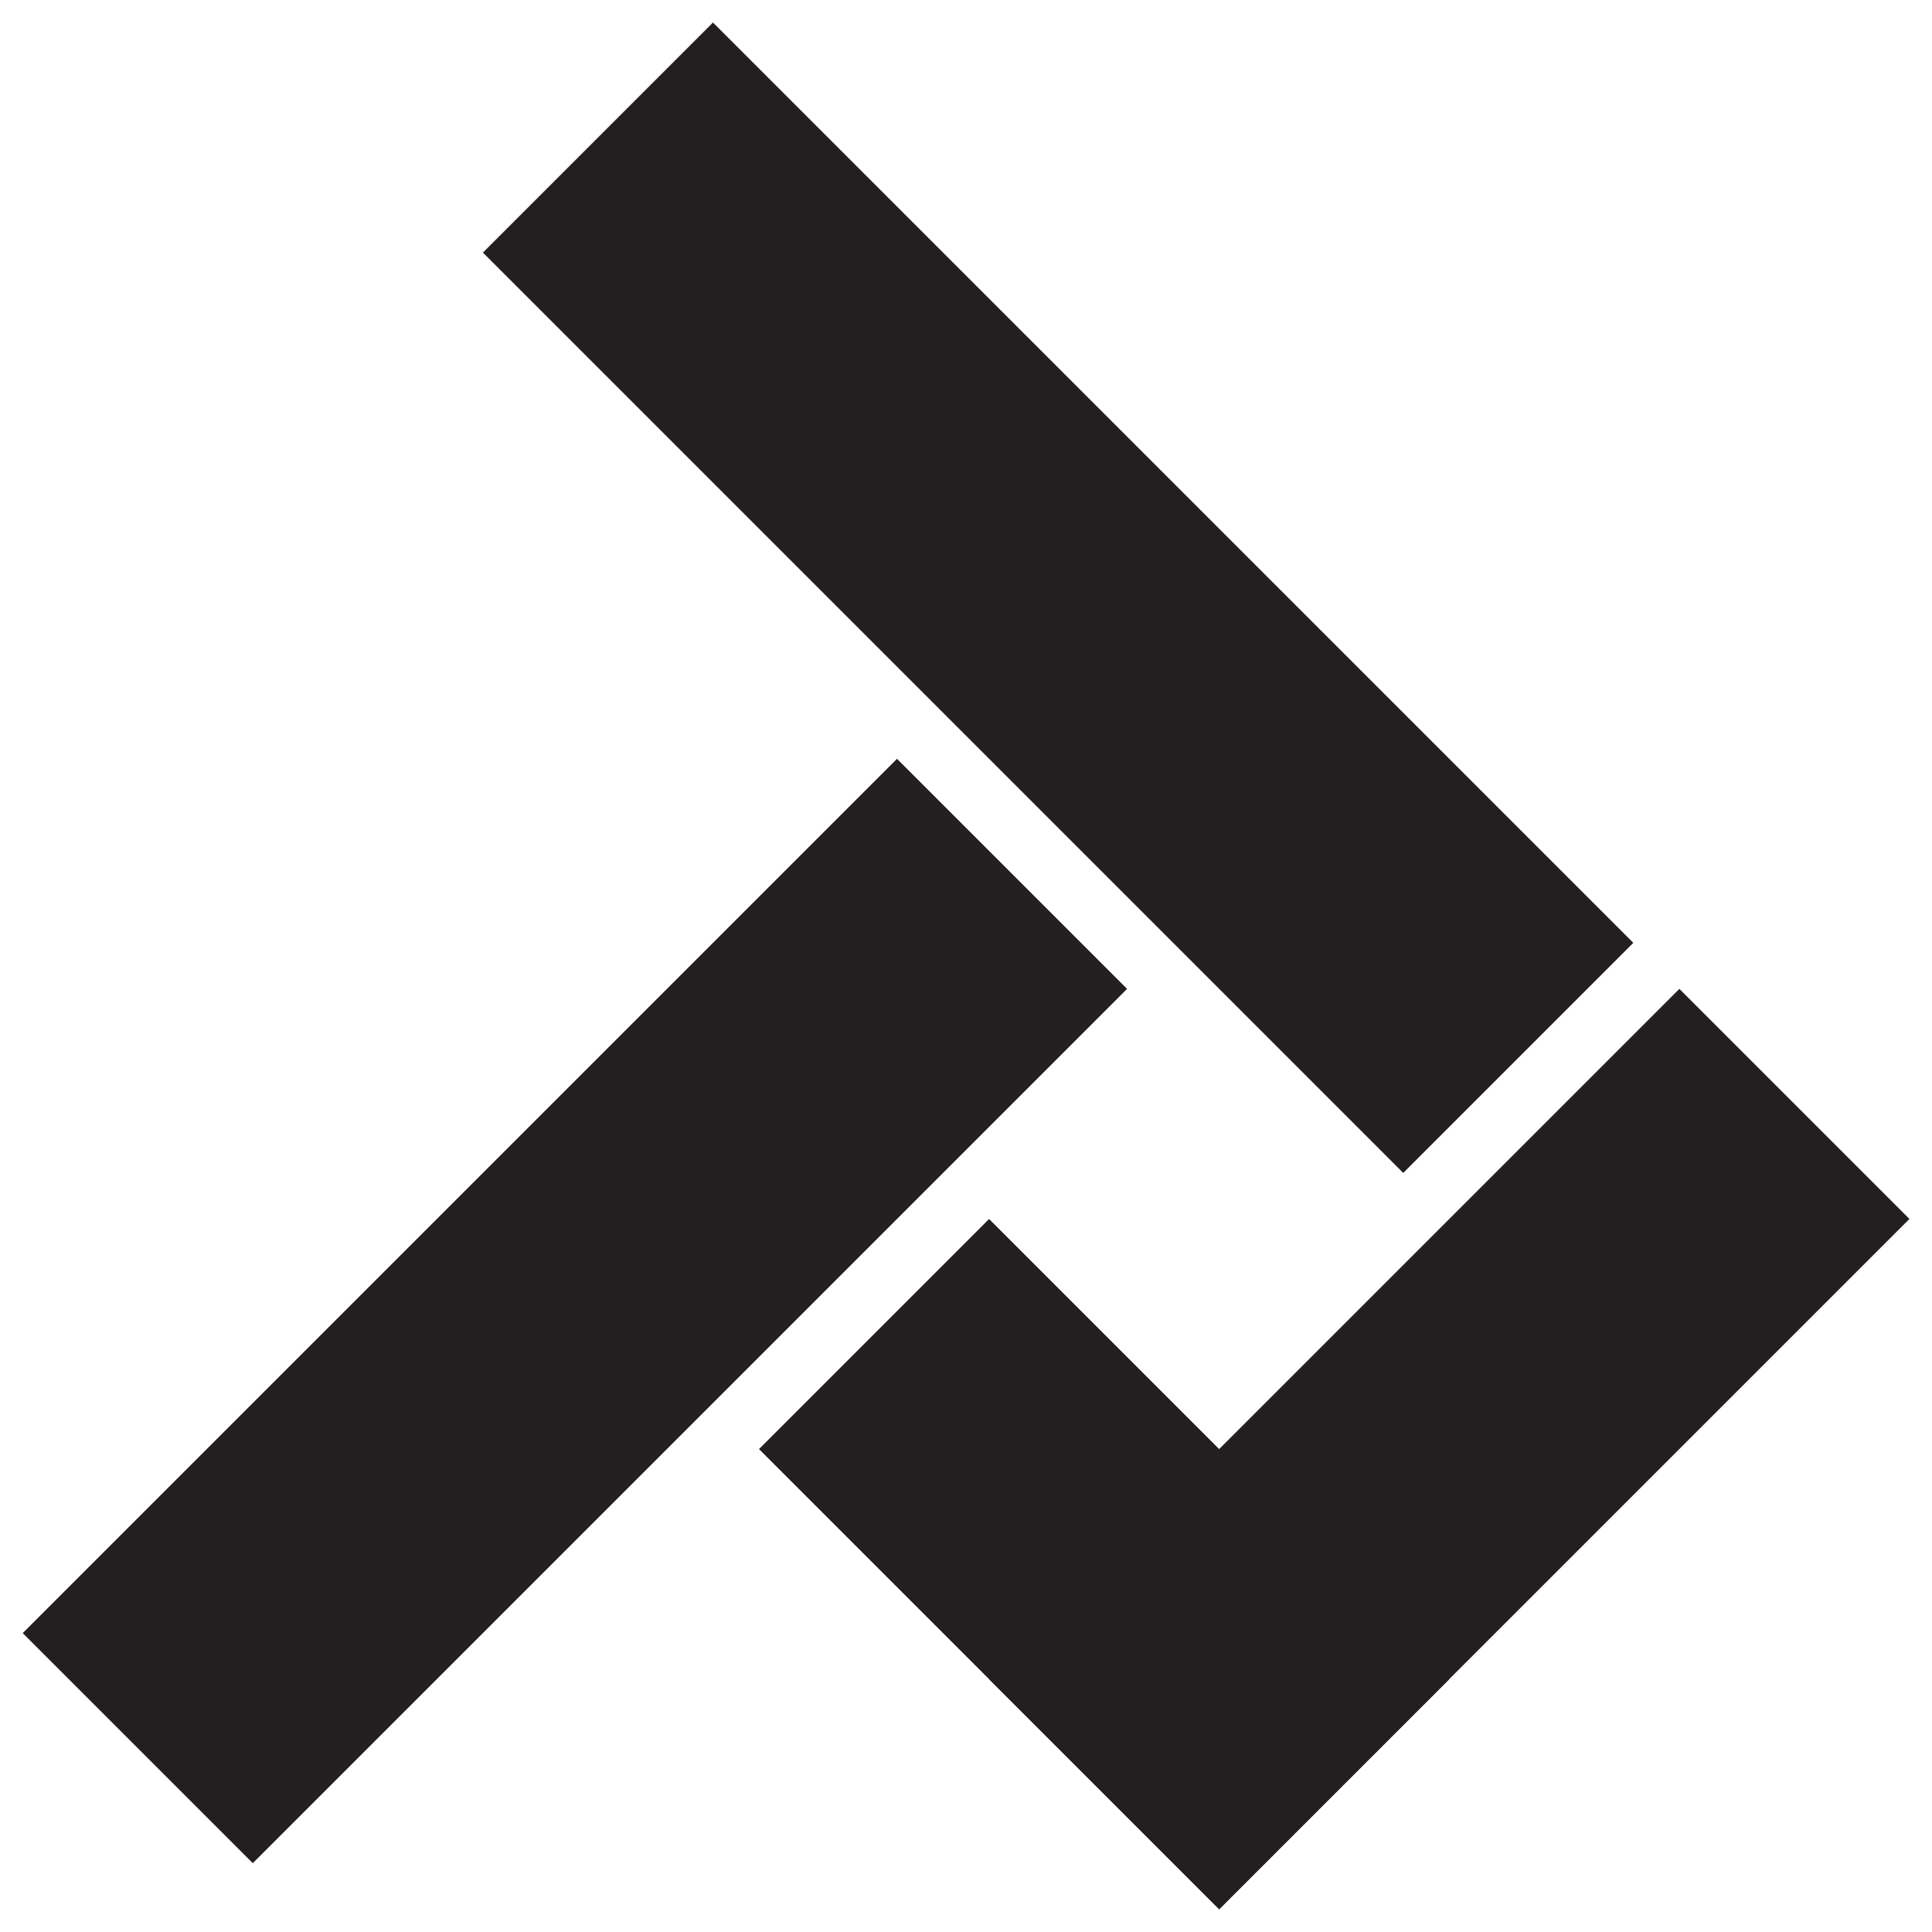
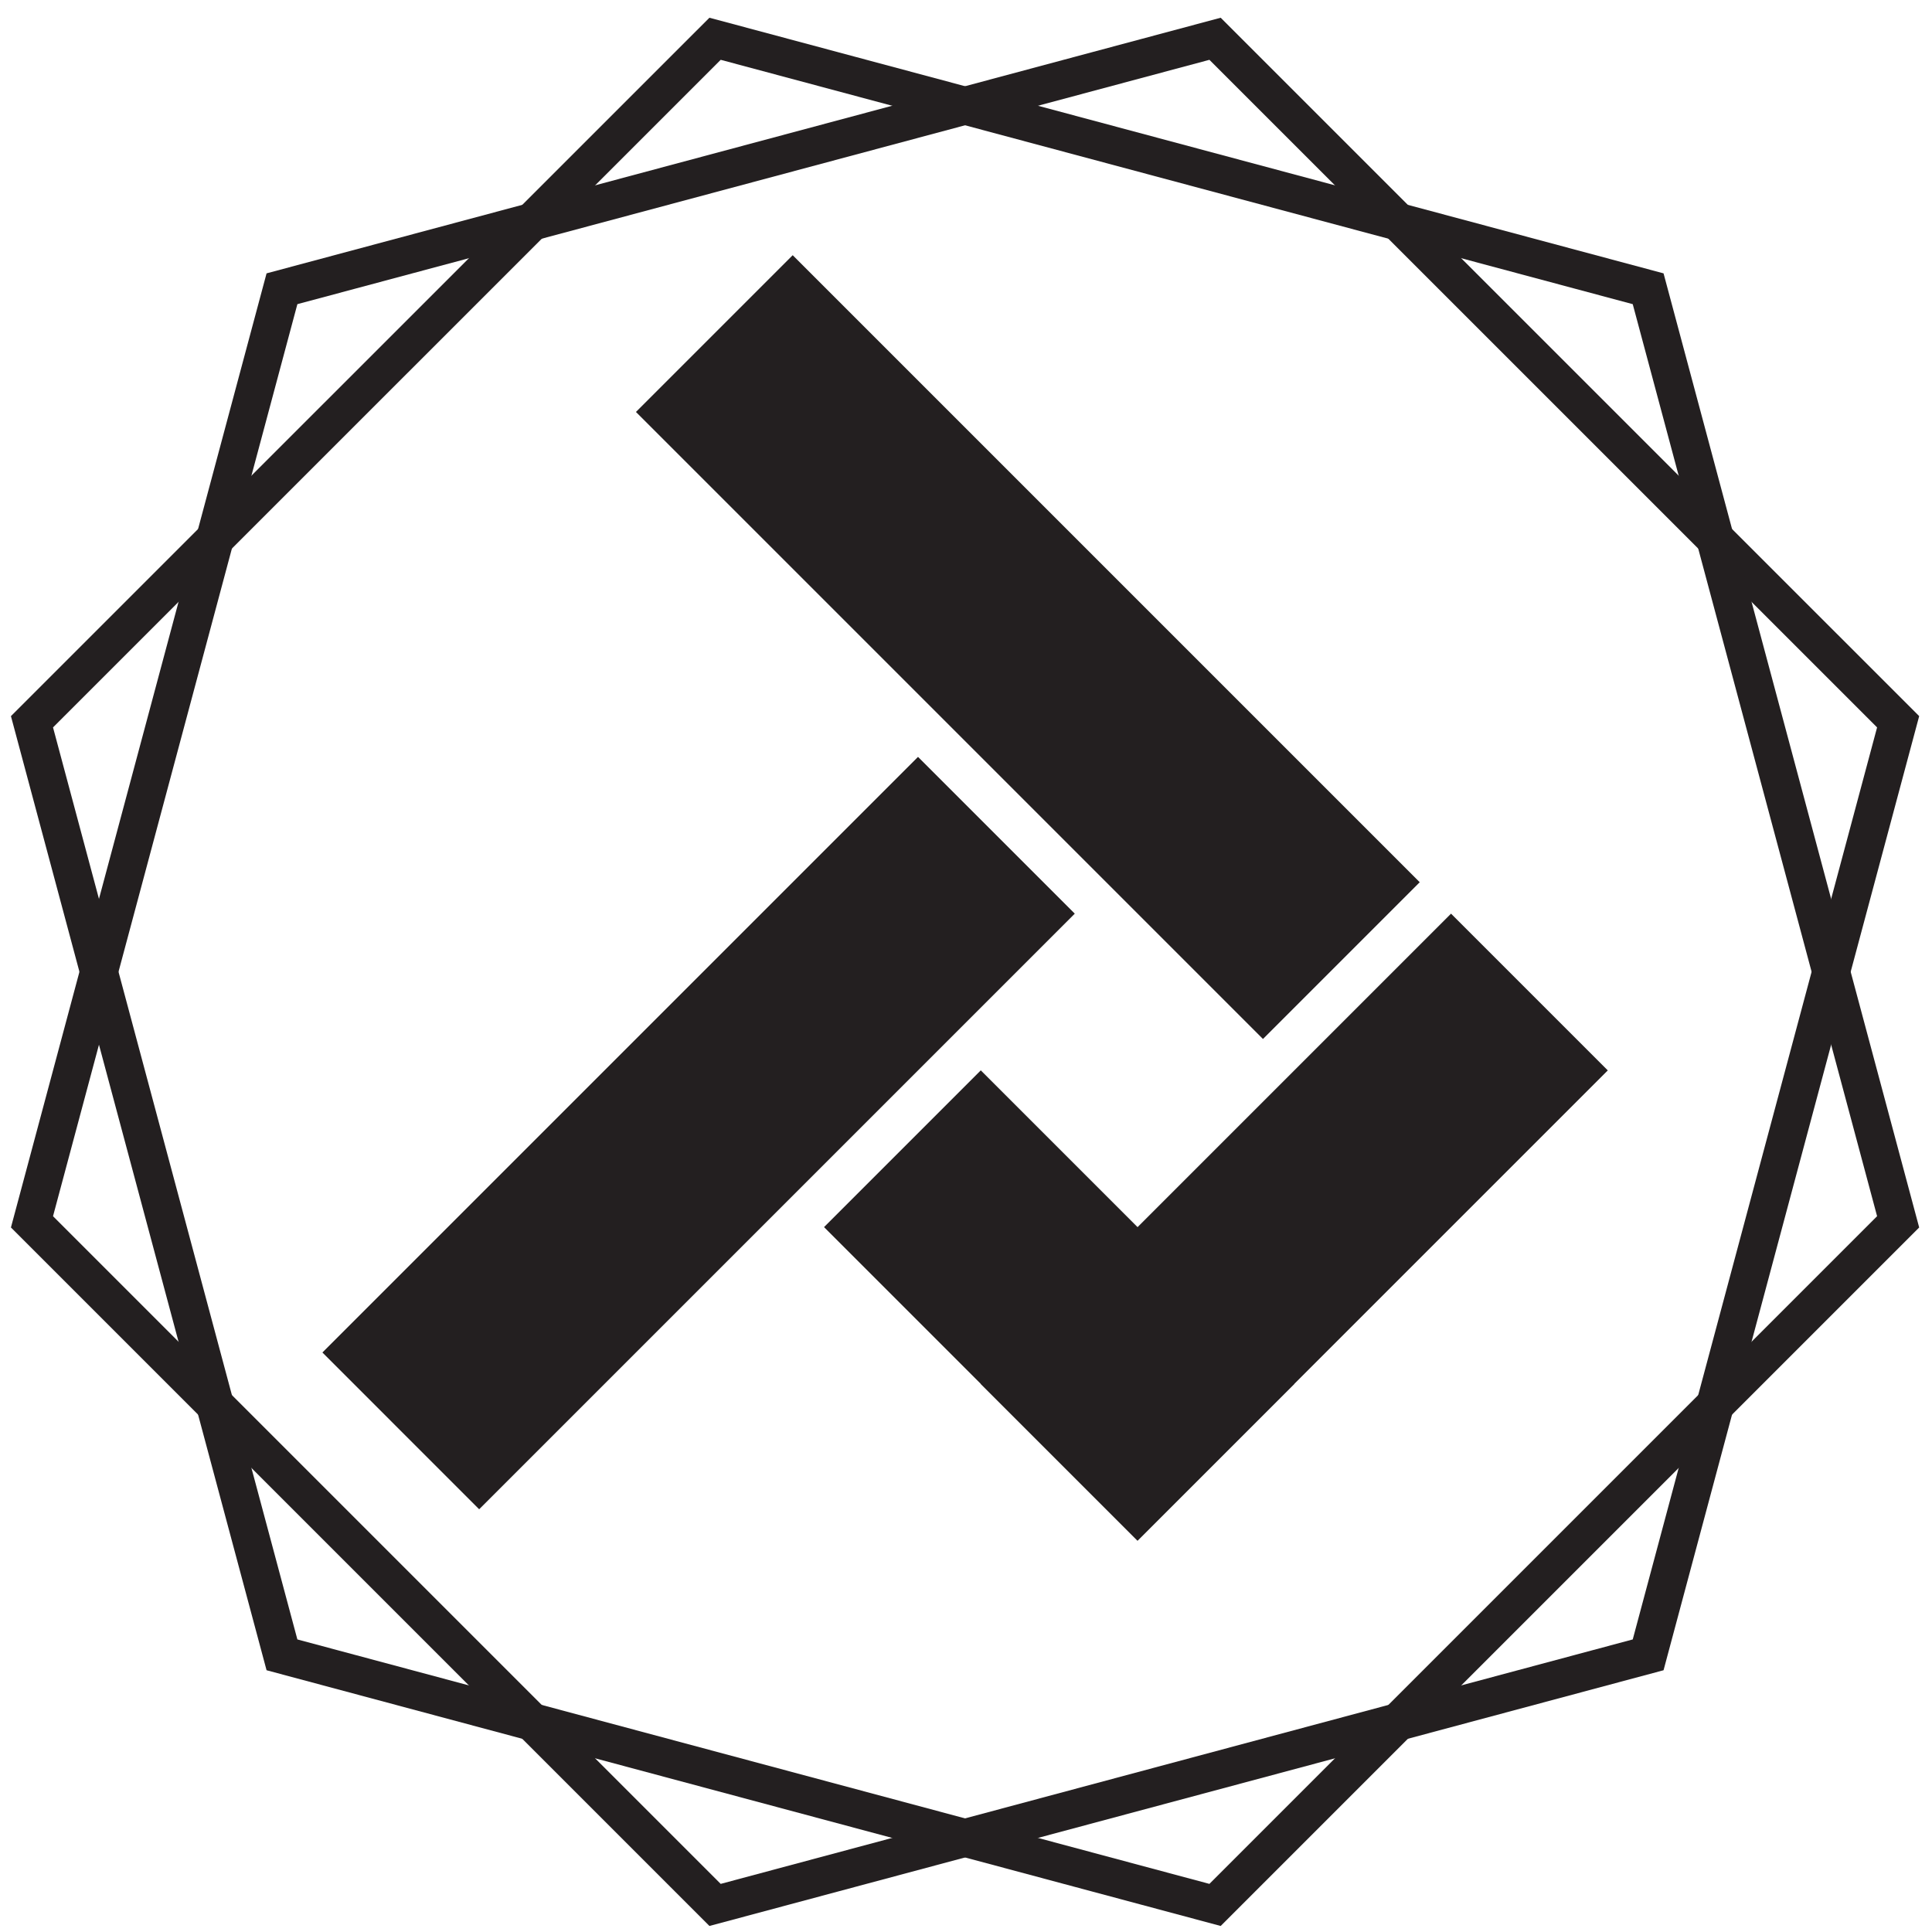
<svg xmlns="http://www.w3.org/2000/svg" version="1.1" id="Layer_1" x="0px" y="0px" viewBox="0 0 2048 2048" style="enable-background:new 0 0 2048 2048;" xml:space="preserve">
  <style type="text/css">
	.st0{fill:#231F20;}
+ 	.st1{fill:none;stroke:#231F20;stroke-width:40;stroke-miterlimit:10;}
</style>
-   <rect x="-45.9" y="1217.3" transform="matrix(0.7071 -0.7071 0.7071 0.7071 -804.2073 837.9642)" class="st0" width="1310.7" height="344.9" />
-   <rect x="949.2" y="-56.2" transform="matrix(0.7071 -0.7071 0.7071 0.7071 -119.5433 978.6858)" class="st0" width="344.9" height="1379.7" />
-   <rect x="1363.8" y="1018.7" transform="matrix(0.7071 0.7071 -0.7071 0.7071 1536.159 -636.4149)" class="st0" width="344.9" height="1034.8" />
-   <rect x="998" y="1313.1" transform="matrix(0.7071 -0.7071 0.7071 0.7071 -829.6015 1313.265)" class="st0" width="344.9" height="689.9" />
+   <rect x="294.1" y="1083.6" transform="matrix(0.7071 -0.7071 0.7071 0.7071 -632.4034 875.4537)" class="st0" width="892.9" height="235" />
+   <rect x="972.1" y="216" transform="matrix(0.7071 -0.7071 0.7071 0.7071 -165.9692 971.3337)" class="st0" width="235" height="940" />
+   <rect x="1019.5" y="1183.3" transform="matrix(0.7071 -0.7071 0.7071 0.7071 -517.9529 1351.184)" class="st0" width="705" height="235" />
+   <rect x="1005.3" y="1148.9" transform="matrix(0.7071 -0.7071 0.7071 0.7071 -649.7241 1199.251)" class="st0" width="235" height="470" />
+   <polygon class="st1" points="2012.1,765.1 1288,41.1 298.9,306.1 33.9,1295.2 758,2019.3 1747.1,1754.2 " />
+   <polygon class="st1" points="1288,2019.3 2012.1,1295.2 1747.1,306.1 758,41.1 33.9,765.1 298.9,1754.2 " />
</svg>
